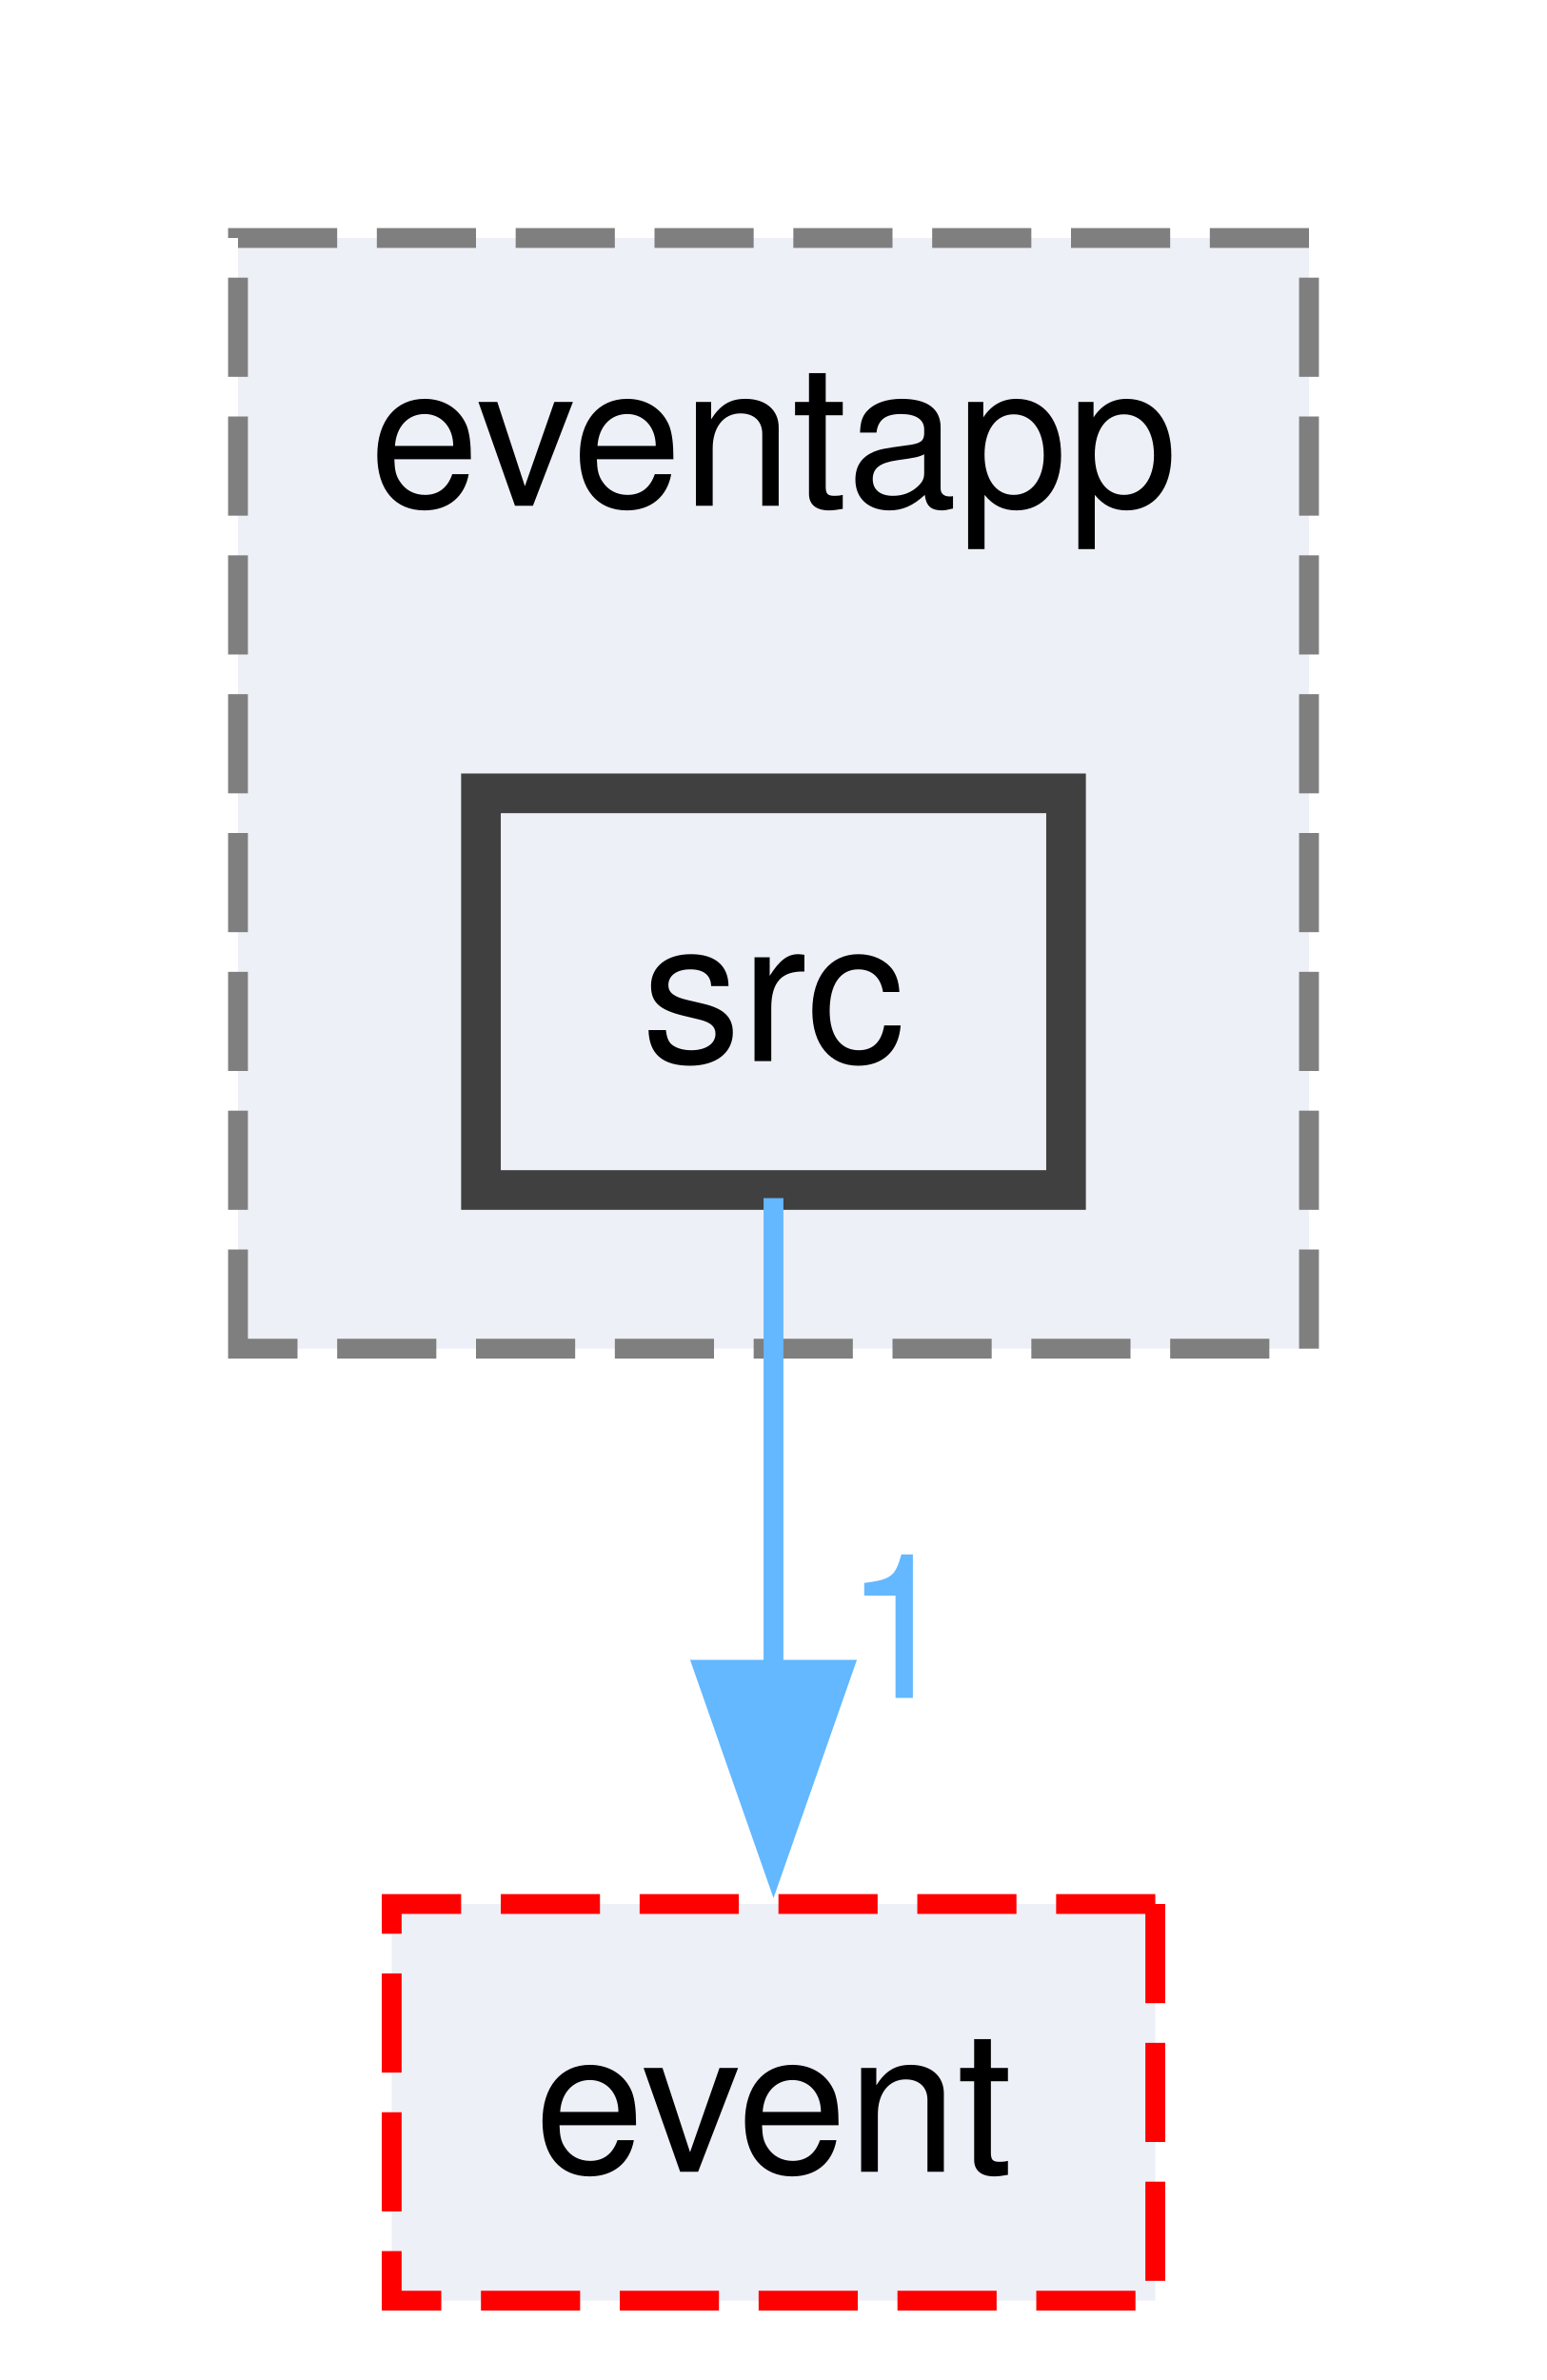
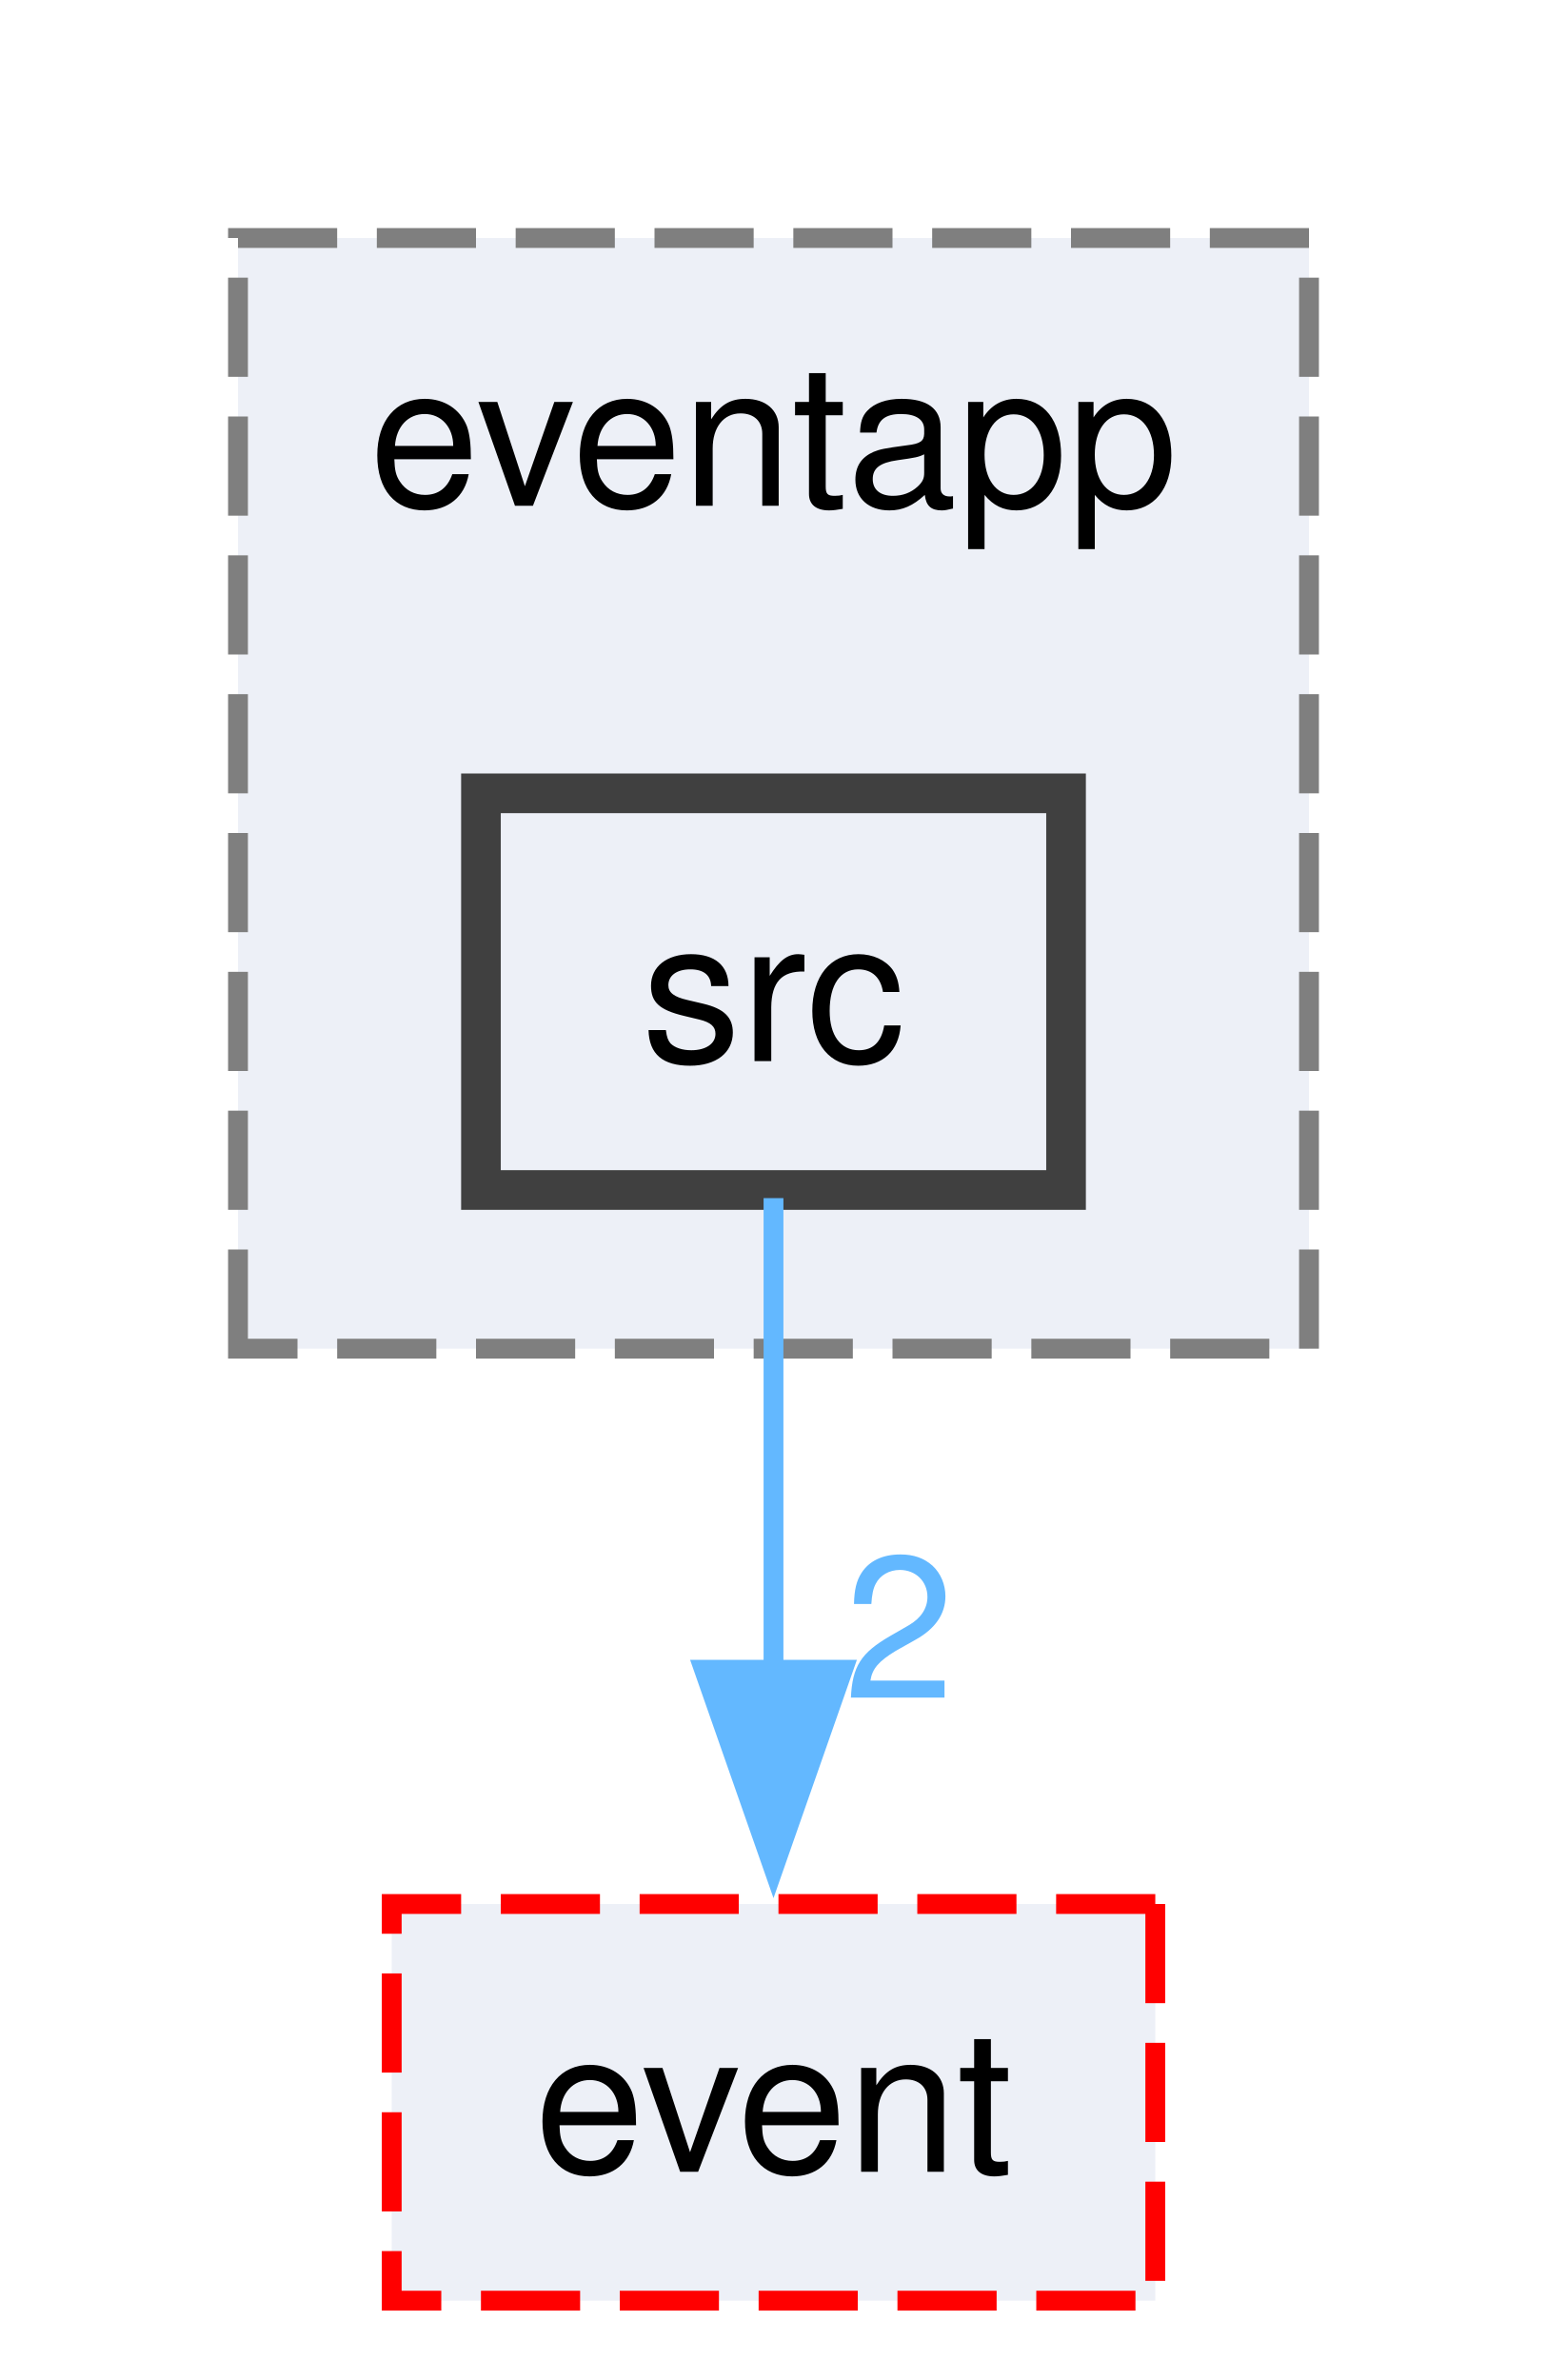
<svg xmlns="http://www.w3.org/2000/svg" xmlns:xlink="http://www.w3.org/1999/xlink" width="78pt" height="120pt" viewBox="0.00 0.00 78.00 120.00">
  <g id="graph0" class="graph" transform="scale(1 1) rotate(0) translate(4 116)">
    <g id="clust1" class="cluster">
      <g id="a_clust1">
        <a xlink:href="dir_d60d15327772e9b4f09f3578e964ae79.html" target="_top" xlink:title="eventapp">
          <polygon fill="#edf0f7" stroke="#7f7f7f" stroke-dasharray="5,2" points="8,-48 8,-104 62,-104 62,-48 8,-48" />
          <text text-anchor="middle" x="35" y="-90.5" font-family="Helvetica,sans-Serif" font-size="10.00">eventapp</text>
        </a>
      </g>
    </g>
    <g id="node1" class="node">
      <g id="a_node1">
        <a xlink:href="dir_2f7810e9849ce0aa8f1471535d73e015.html" target="_top" xlink:title="src">
          <polygon fill="#edf0f7" stroke="#404040" stroke-width="2" points="49.75,-76 20.25,-76 20.25,-56 49.75,-56 49.75,-76" />
          <text text-anchor="middle" x="35" y="-62.5" font-family="Helvetica,sans-Serif" font-size="10.00">src</text>
        </a>
      </g>
    </g>
    <g id="node2" class="node">
      <g id="a_node2">
        <a xlink:href="dir_f278fbcf62338d746f20818c09b59427.html" target="_top" xlink:title="event">
          <polygon fill="#edf0f7" stroke="red" stroke-dasharray="5,2" points="54.25,-20 15.75,-20 15.75,0 54.25,0 54.25,-20" />
          <text text-anchor="middle" x="35" y="-6.5" font-family="Helvetica,sans-Serif" font-size="10.00">event</text>
        </a>
      </g>
    </g>
    <g id="edge1" class="edge">
      <path fill="none" stroke="#63b8ff" d="M35,-55.59C35,-49.01 35,-39.96 35,-31.73" />
      <polygon fill="#63b8ff" stroke="#63b8ff" points="38.5,-31.81 35,-21.81 31.5,-31.81 38.5,-31.81" />
      <g id="a_edge1-headlabel">
-         <a xlink:href="dir_000007_000000.html" target="_top" xlink:title="1">
-           <text text-anchor="middle" x="41.34" y="-30.39" font-family="Helvetica,sans-Serif" font-size="10.00" fill="#63b8ff">1</text>
+         <a xlink:href="dir_000007_000000.html" target="_top" xlink:title="2">
+           <text text-anchor="middle" x="41.34" y="-30.39" font-family="Helvetica,sans-Serif" font-size="10.00" fill="#63b8ff">2</text>
        </a>
      </g>
    </g>
  </g>
</svg>
